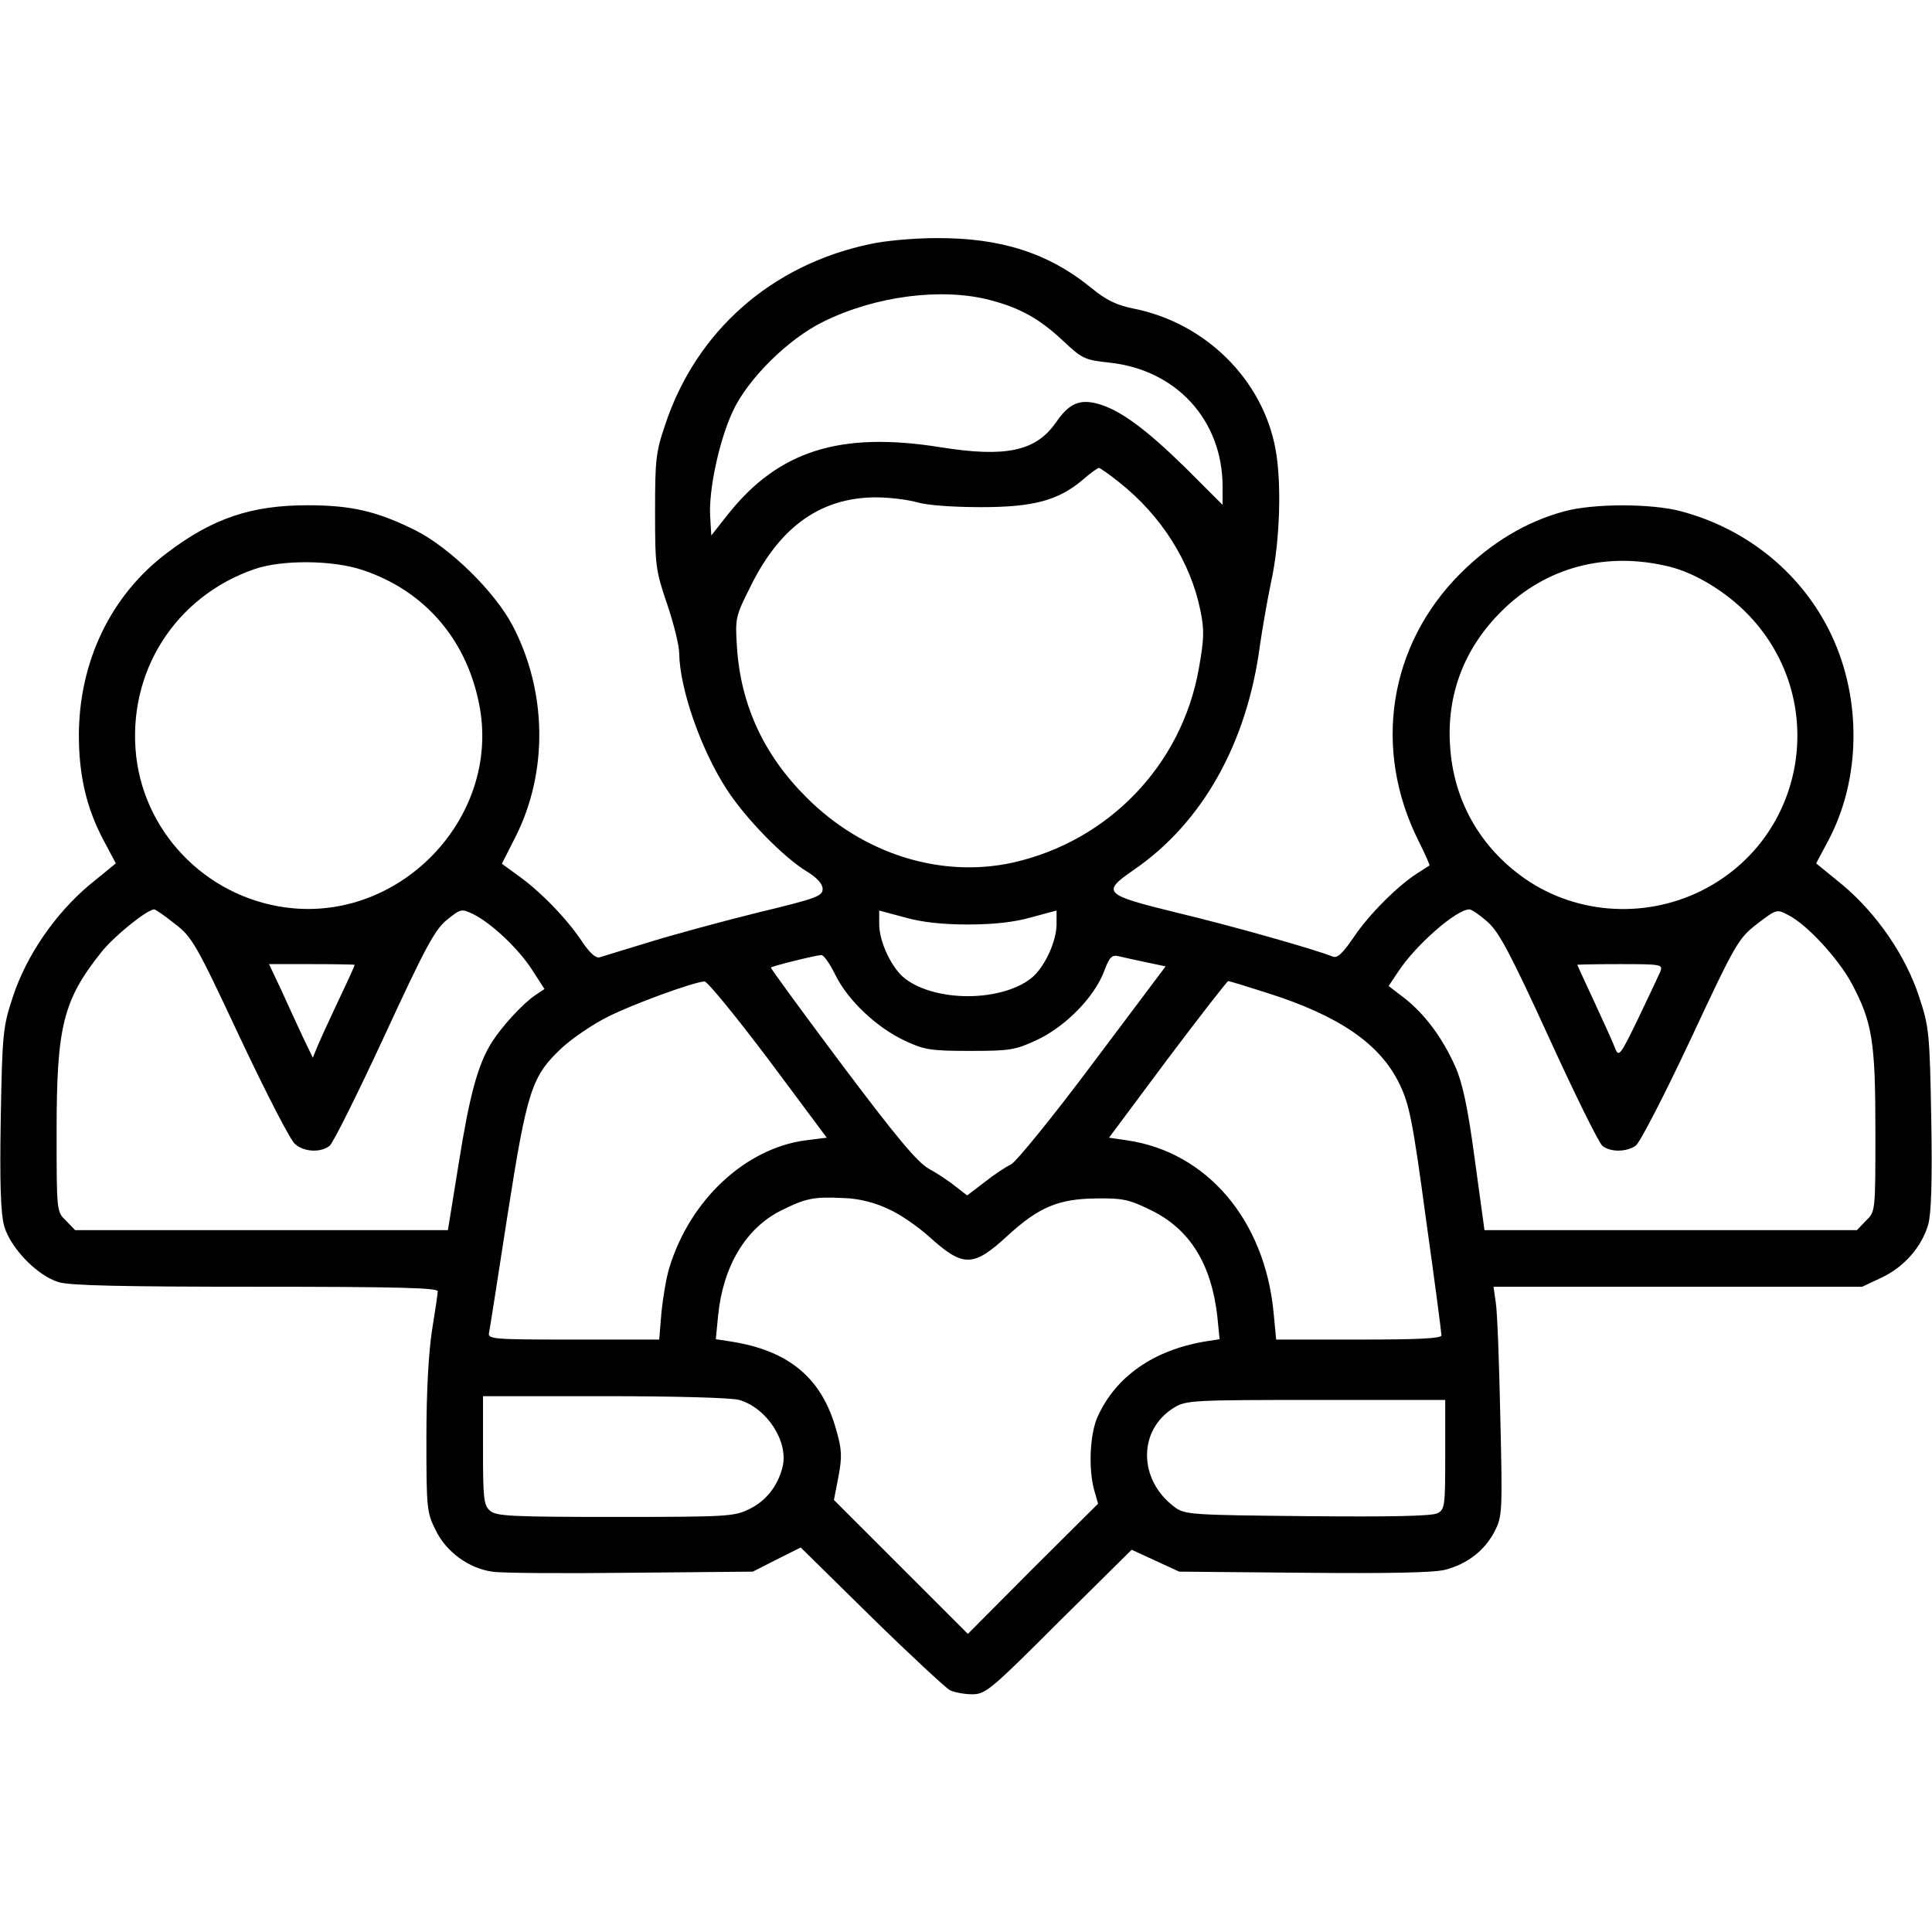
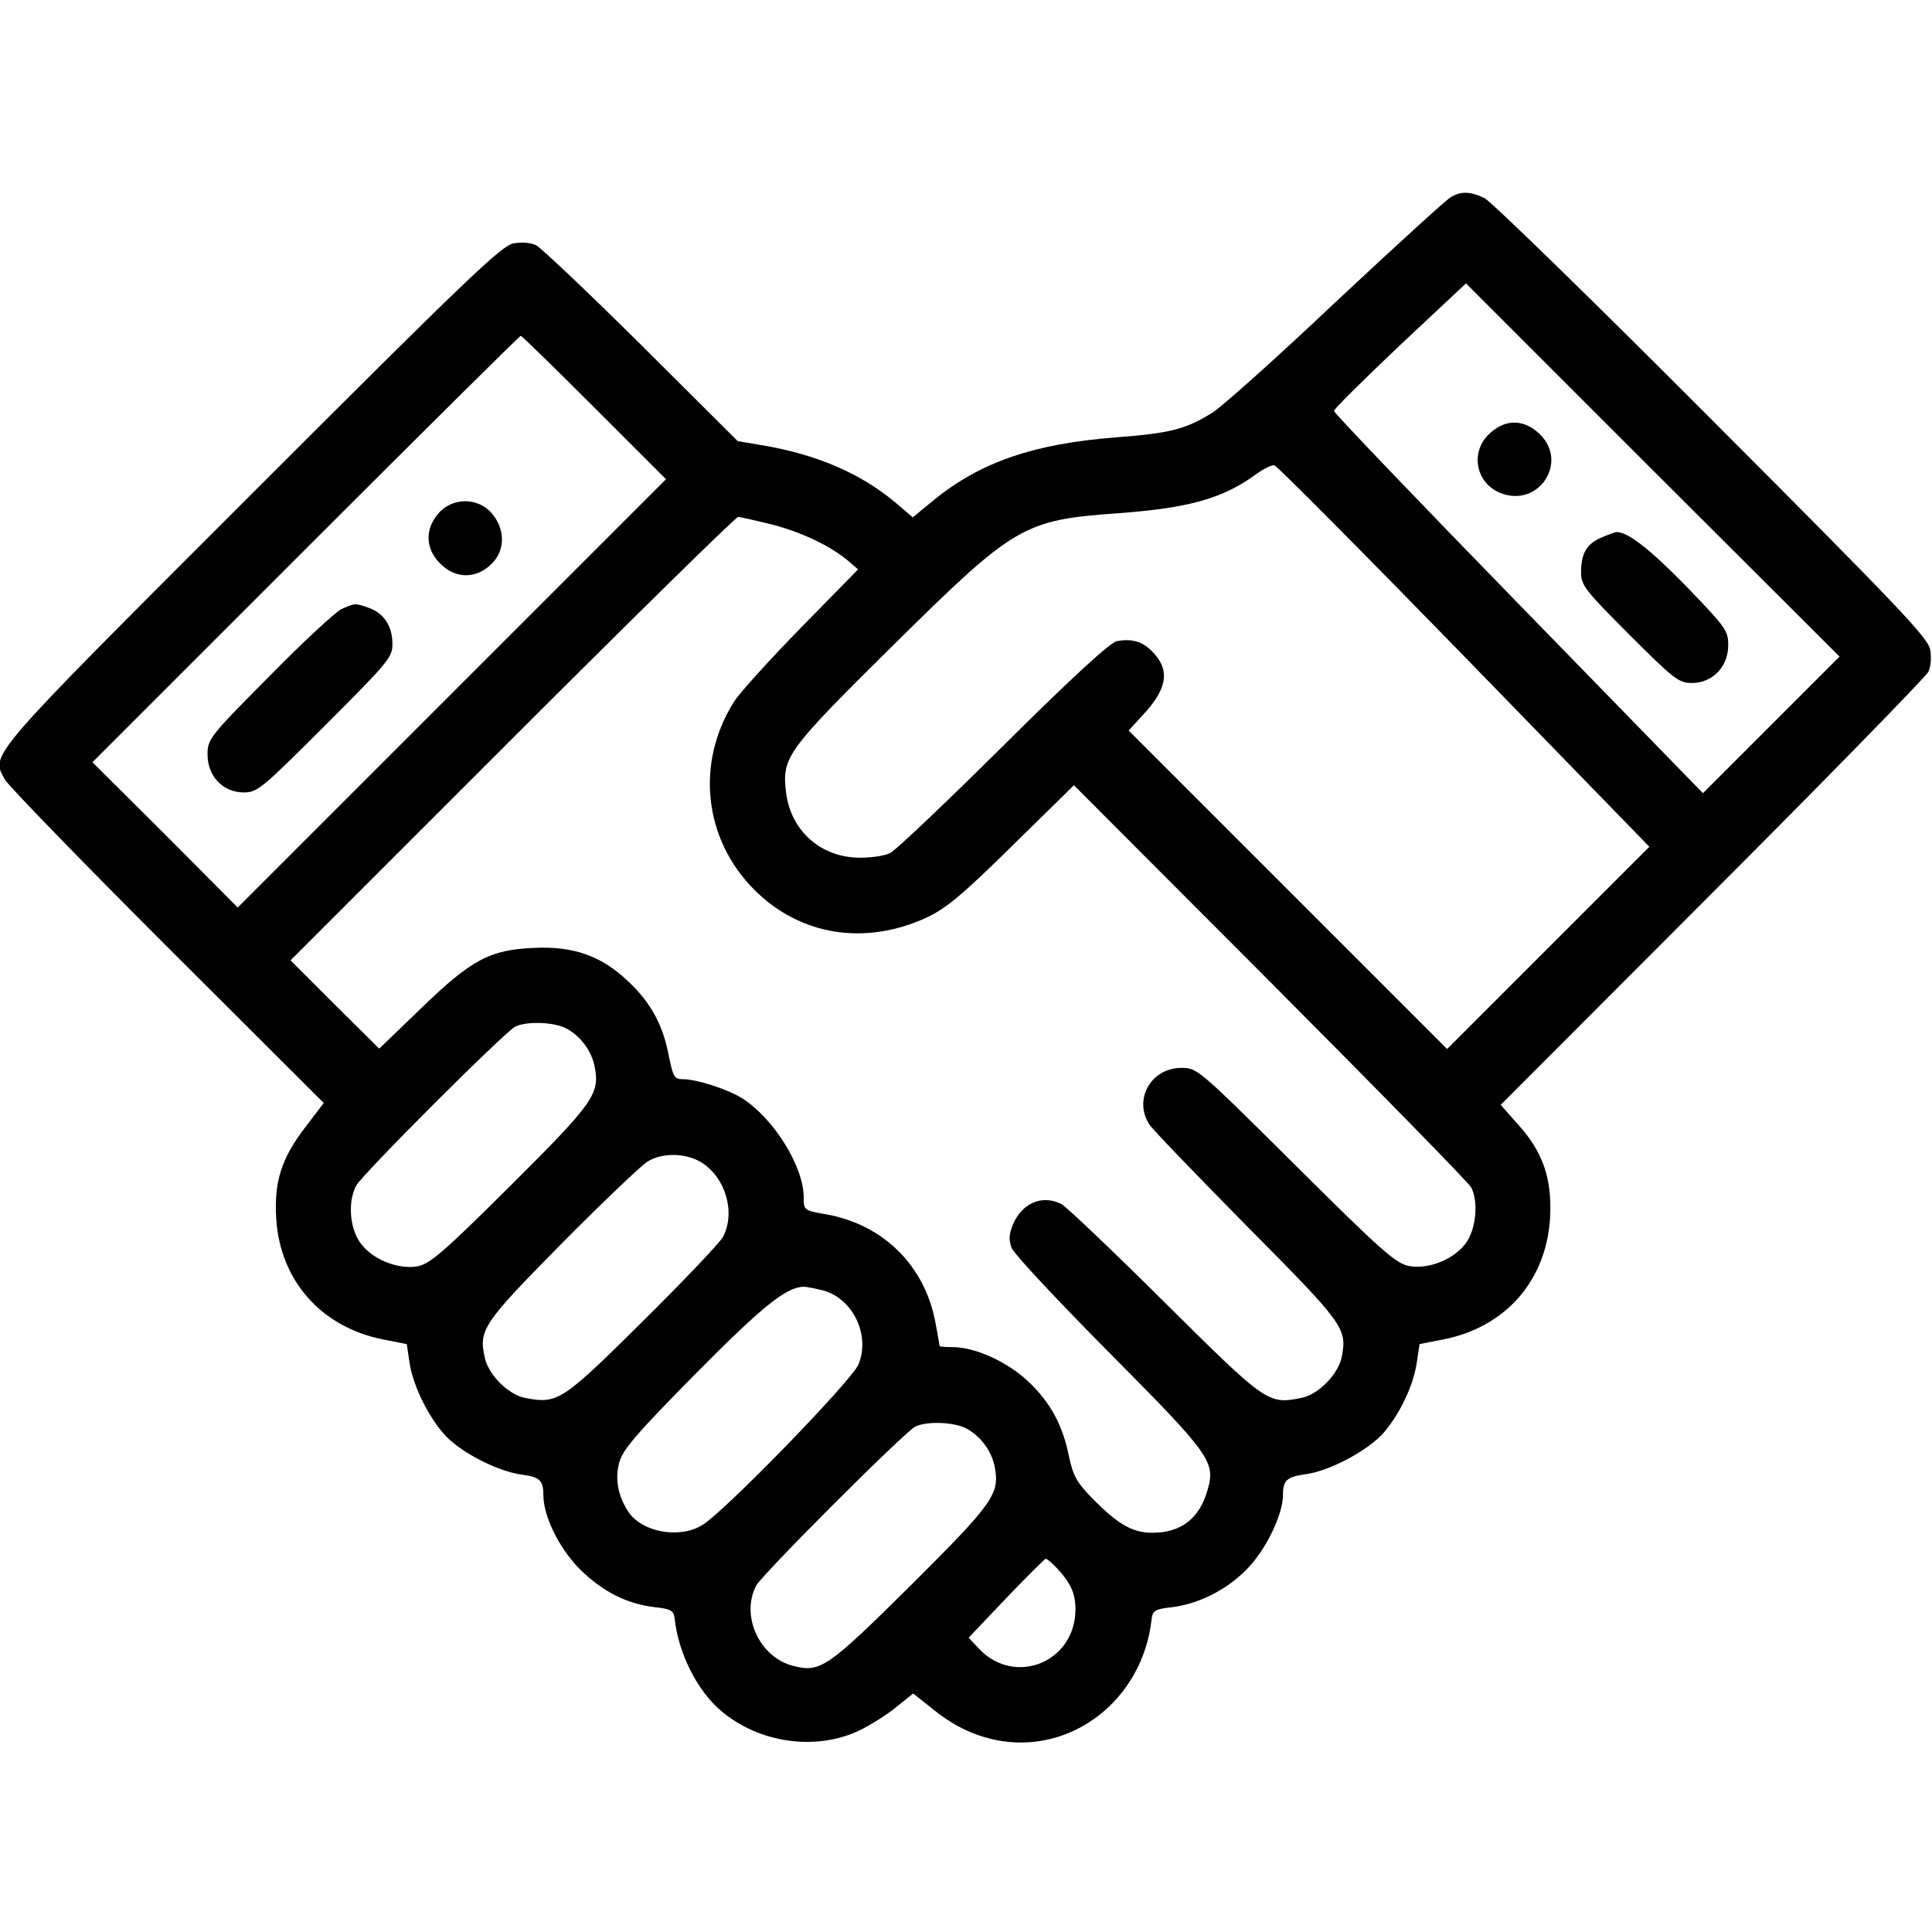
<svg xmlns="http://www.w3.org/2000/svg" version="1.0" width="512pt" height="512pt" viewBox="0 0 512 512" preserveAspectRatio="xMidYMid meet">
  <g transform="translate(0,512) scale(0.1,-0.1)" fill="#000000" stroke="none">
-     <path d="M2305 4473 c-261 -55 -460 -231 -542 -478 -25 -73 -27 -94 -27 -230 0 -143 1 -155 32 -246 18 -53 32 -111 32 -130 1 -93 57 -255 126 -361 49 -76 150 -180 213 -218 26 -16 41 -32 41 -46 0 -19 -17 -25 -170 -62 -93 -23 -222 -58 -287 -78 -65 -20 -125 -38 -134 -41 -10 -3 -25 11 -44 38 -38 59 -109 133 -167 175 l-48 35 36 71 c87 172 84 386 -8 561 -47 89 -165 205 -256 251 -102 51 -170 67 -287 67 -148 0 -251 -34 -372 -126 -148 -111 -233 -286 -234 -482 0 -108 20 -194 65 -279 l33 -62 -71 -58 c-90 -76 -166 -186 -202 -296 -26 -79 -28 -94 -32 -322 -3 -175 0 -251 9 -285 17 -59 88 -132 145 -149 30 -9 173 -12 523 -12 378 0 481 -3 481 -12 0 -7 -7 -53 -15 -103 -9 -57 -15 -161 -15 -286 0 -188 1 -197 25 -245 28 -57 87 -100 149 -109 22 -4 187 -5 366 -3 l325 3 63 32 64 32 186 -183 c103 -101 197 -188 209 -195 12 -6 39 -11 59 -11 36 0 49 11 230 192 l193 191 63 -29 63 -29 330 -3 c223 -2 344 0 375 8 58 15 105 51 131 102 20 39 21 51 15 302 -3 144 -8 280 -12 304 l-6 42 488 0 489 0 51 24 c60 28 107 82 124 141 8 29 11 115 8 281 -4 228 -6 243 -32 322 -36 110 -112 220 -202 296 l-71 58 33 62 c85 161 88 372 8 542 -76 162 -222 282 -399 329 -78 21 -232 21 -309 0 -101 -27 -194 -83 -276 -165 -190 -190 -233 -466 -110 -710 17 -34 30 -63 28 -64 -2 -1 -16 -10 -33 -21 -50 -32 -126 -107 -167 -168 -30 -44 -44 -57 -56 -52 -54 21 -266 81 -412 116 -196 48 -202 54 -115 114 182 125 300 336 334 595 6 41 19 118 30 170 23 105 28 262 11 351 -34 183 -185 333 -375 371 -45 9 -73 22 -113 55 -114 93 -241 133 -411 132 -58 0 -137 -7 -176 -16z m318 -148 c81 -21 132 -50 194 -108 51 -48 58 -51 123 -58 178 -19 300 -153 300 -329 l0 -48 -97 97 c-106 104 -175 155 -234 171 -48 13 -76 1 -111 -50 -53 -76 -133 -93 -307 -65 -264 42 -427 -9 -561 -177 l-45 -57 -3 51 c-4 69 23 197 59 276 39 86 147 194 242 240 138 68 313 90 440 57z m344 -484 c110 -87 188 -210 214 -338 11 -53 10 -76 -4 -155 -45 -255 -239 -457 -493 -514 -191 -42 -397 23 -546 172 -114 113 -175 246 -185 399 -5 79 -4 81 38 165 78 156 185 231 329 232 36 0 85 -6 110 -13 27 -8 95 -13 170 -13 140 0 205 18 270 73 19 17 38 30 42 31 3 0 28 -17 55 -39z m1458 -223 c69 -17 152 -68 210 -129 214 -225 152 -590 -125 -729 -156 -78 -345 -62 -482 41 -110 82 -176 202 -185 340 -10 137 37 261 136 359 117 117 278 160 446 118z m-3463 -9 c167 -56 279 -189 310 -367 49 -287 -203 -556 -496 -529 -216 20 -390 189 -415 402 -25 222 102 424 314 497 73 25 208 24 287 -3z m-499 -937 c46 -35 56 -52 173 -302 69 -146 134 -273 146 -282 24 -21 67 -23 91 -5 9 6 74 137 145 290 108 234 134 283 166 309 37 30 39 30 69 16 49 -24 121 -92 157 -148 l33 -51 -24 -16 c-35 -24 -87 -81 -115 -124 -38 -60 -60 -143 -89 -326 l-28 -173 -494 0 -494 0 -24 25 c-25 24 -25 24 -25 237 0 277 17 347 118 474 34 43 122 114 141 114 3 0 28 -17 54 -38z m2102 -2 c67 0 123 6 168 19 l67 18 0 -36 c0 -44 -29 -108 -61 -138 -36 -33 -103 -53 -174 -53 -71 0 -138 20 -174 53 -32 30 -61 94 -61 138 l0 36 67 -18 c45 -13 101 -19 168 -19z m1377 7 c30 -26 60 -82 163 -307 69 -151 133 -281 142 -287 22 -17 64 -16 88 1 11 8 76 134 145 281 121 259 127 268 177 307 51 39 52 39 82 23 50 -25 133 -116 168 -181 55 -103 63 -154 63 -392 0 -213 0 -213 -25 -237 l-24 -25 -493 0 -494 0 -26 190 c-19 141 -33 203 -52 245 -34 76 -81 138 -133 179 l-43 33 26 39 c48 72 154 164 188 164 6 0 28 -15 48 -33z m-1728 -141 c33 -67 109 -139 184 -174 51 -24 68 -27 172 -27 106 0 120 2 178 29 75 35 152 113 178 182 14 38 21 44 38 40 12 -3 45 -10 73 -16 l52 -11 -193 -257 c-106 -142 -204 -262 -217 -268 -13 -6 -45 -27 -70 -47 l-46 -35 -31 24 c-17 14 -49 35 -71 47 -31 18 -86 84 -231 277 -104 139 -189 255 -187 256 4 4 117 32 133 33 7 1 23 -23 38 -53z m-1274 27 c0 -2 -18 -42 -41 -90 -23 -49 -48 -103 -56 -122 l-14 -34 -26 54 c-14 30 -40 86 -57 124 l-33 70 114 0 c62 0 113 -1 113 -2z m3460 -18 c-5 -11 -31 -67 -59 -125 -46 -95 -51 -102 -60 -80 -5 14 -30 69 -55 123 -25 54 -46 99 -46 100 0 1 51 2 114 2 110 0 113 -1 106 -20z m-2364 -232 l155 -208 -56 -7 c-159 -21 -306 -157 -361 -337 -8 -25 -17 -79 -21 -118 l-6 -73 -228 0 c-211 0 -227 1 -223 18 2 9 24 150 49 312 52 332 64 368 144 443 27 25 81 62 121 82 67 34 229 93 257 94 7 1 83 -92 169 -206z m1321 176 c193 -61 301 -136 352 -242 26 -54 35 -98 70 -358 23 -163 41 -301 41 -308 0 -8 -62 -11 -219 -11 l-219 0 -7 73 c-24 245 -177 424 -388 455 l-48 7 155 208 c86 114 158 207 161 207 3 0 49 -14 102 -31z m-1005 -572 c31 -13 80 -47 111 -75 90 -81 116 -81 208 4 82 75 134 97 234 98 72 1 88 -3 147 -32 101 -50 158 -141 174 -280 l6 -61 -38 -6 c-137 -23 -237 -93 -285 -199 -21 -46 -25 -140 -9 -196 l10 -35 -173 -172 -172 -173 -177 177 -178 178 12 62 c10 53 9 72 -6 124 -38 137 -125 210 -280 234 l-39 6 6 62 c13 131 73 232 167 279 66 33 87 37 166 33 40 -1 82 -12 116 -28z m-393 -507 c73 -21 131 -110 115 -177 -12 -50 -44 -91 -88 -112 -40 -20 -59 -21 -356 -21 -278 0 -316 2 -332 17 -16 14 -18 33 -18 160 l0 143 323 0 c181 0 337 -4 356 -10z m1871 -145 c0 -135 -1 -145 -20 -155 -14 -8 -125 -10 -345 -8 -310 3 -325 4 -352 24 -97 72 -98 205 -1 264 31 19 51 20 376 20 l342 0 0 -145z" />
+     <path d="M3844 4597 c-12 -7 -148 -131 -303 -276 -154 -146 -302 -278 -327 -294 -72 -45 -113 -55 -256 -66 -218 -17 -359 -65 -483 -166 l-56 -46 -47 40 c-92 77 -209 127 -352 151 l-65 11 -255 254 c-140 139 -266 258 -279 265 -14 7 -38 9 -60 5 -31 -5 -120 -90 -693 -663 -712 -712 -692 -689 -655 -758 9 -16 202 -215 430 -443 l415 -414 -48 -63 c-64 -83 -84 -145 -78 -243 10 -165 120 -289 285 -321 l61 -12 7 -47 c9 -67 59 -163 106 -206 49 -44 134 -85 192 -93 47 -6 57 -15 57 -54 0 -57 42 -141 96 -196 60 -59 123 -92 198 -101 45 -5 51 -9 54 -31 10 -92 60 -191 123 -244 100 -85 248 -106 362 -54 32 15 78 44 102 64 l45 36 43 -34 c59 -49 111 -75 175 -89 200 -41 391 106 414 321 3 22 9 26 56 31 76 10 154 52 207 112 46 53 85 137 85 185 0 39 10 48 59 55 63 8 163 61 206 108 44 50 81 127 90 190 l7 47 61 12 c167 32 276 157 285 325 5 102 -19 172 -85 245 l-46 52 560 561 c309 309 566 573 573 586 7 14 9 38 5 60 -6 31 -82 111 -578 608 -314 315 -586 580 -603 588 -38 18 -62 19 -90 2z m850 -1398 l-181 -181 -489 502 c-269 276 -489 506 -489 511 0 5 79 83 175 174 l175 164 495 -495 495 -494 -181 -181z m-3119 841 l190 -190 -568 -568 -567 -567 -192 193 -193 192 565 565 c311 311 567 565 570 565 3 0 91 -86 195 -190z m2305 -659 l491 -505 -268 -268 -268 -268 -422 422 -422 422 44 48 c60 67 65 115 18 162 -26 26 -52 34 -93 27 -16 -2 -119 -96 -300 -276 -151 -150 -286 -278 -300 -285 -14 -8 -50 -13 -81 -13 -103 0 -184 71 -196 174 -11 93 2 110 285 390 321 317 343 331 597 349 187 14 276 39 365 104 19 14 40 24 47 23 7 -1 233 -229 503 -506z m-1838 350 c82 -21 155 -56 203 -95 l29 -25 -150 -153 c-83 -85 -164 -174 -179 -198 -102 -162 -80 -364 54 -498 122 -122 294 -149 458 -73 52 25 94 60 226 190 l163 160 521 -522 c286 -287 526 -532 532 -544 19 -37 13 -107 -12 -144 -30 -45 -100 -74 -153 -64 -34 6 -73 40 -300 266 -259 257 -261 259 -303 259 -81 0 -128 -84 -85 -150 9 -14 126 -135 259 -270 257 -259 265 -270 251 -345 -9 -47 -63 -102 -109 -110 -87 -17 -92 -13 -362 255 -137 136 -260 253 -272 259 -51 26 -105 3 -129 -55 -10 -25 -11 -40 -3 -61 5 -15 122 -140 259 -278 268 -270 282 -289 260 -364 -21 -75 -70 -113 -146 -113 -53 0 -91 22 -159 91 -42 43 -51 60 -62 111 -17 84 -49 143 -108 199 -55 52 -141 91 -200 91 -19 0 -35 1 -35 3 0 2 -5 30 -11 62 -28 151 -138 260 -290 287 -58 10 -59 11 -59 44 0 83 -80 211 -164 264 -39 24 -120 50 -156 50 -23 0 -26 6 -37 59 -15 83 -48 144 -108 200 -71 68 -145 94 -250 89 -117 -5 -166 -31 -300 -161 l-110 -106 -118 117 -117 117 587 587 c324 324 593 588 599 588 6 0 45 -9 86 -19z m-542 -1336 c38 -20 68 -60 76 -102 14 -72 -3 -96 -223 -315 -179 -178 -213 -207 -247 -214 -53 -9 -123 20 -153 65 -27 40 -31 108 -9 149 16 30 390 404 421 421 29 15 101 13 135 -4z m358 -355 c65 -40 92 -133 58 -198 -8 -15 -104 -116 -213 -224 -213 -211 -225 -219 -310 -203 -45 8 -98 61 -108 106 -17 75 -6 91 203 303 108 109 211 207 227 217 39 25 101 24 143 -1z m324 -340 c79 -22 125 -119 93 -196 -17 -42 -354 -389 -413 -425 -60 -38 -161 -20 -197 35 -27 41 -36 87 -24 130 9 34 45 76 202 235 179 181 241 230 287 231 8 0 32 -5 52 -10z m378 -365 c38 -20 68 -60 76 -102 14 -72 -3 -96 -223 -315 -220 -218 -239 -231 -310 -213 -90 22 -141 133 -99 213 16 30 390 404 421 421 29 15 101 13 135 -4z m242 -372 c36 -39 48 -66 48 -108 0 -139 -159 -205 -255 -105 l-28 30 99 104 c54 57 102 104 105 105 3 1 17 -11 31 -26z" />
+     <path d="M3952 3975 c-57 -47 -44 -133 23 -161 102 -42 184 82 104 157 -40 37 -86 39 -127 4z" />
+     <path d="M4243 3695 c-38 -16 -53 -42 -53 -91 0 -35 9 -47 128 -166 119 -119 131 -128 166 -128 54 0 96 43 96 100 0 39 -6 47 -112 157 -98 100 -155 144 -185 143 -4 -1 -22 -7 -40 -15z" />
+     <path d="M1167 3765 c-41 -42 -42 -97 -1 -138 41 -42 97 -42 138 0 35 35 35 90 0 132 -35 41 -98 44 -137 6z" />
+     <path d="M905 3506 c-16 -8 -103 -88 -192 -179 -159 -160 -163 -166 -163 -207 0 -57 41 -100 96 -100 36 0 48 10 216 178 167 167 178 180 178 215 0 48 -23 82 -62 96 -38 13 -36 13 -73 -3z" />
  </g>
</svg>
